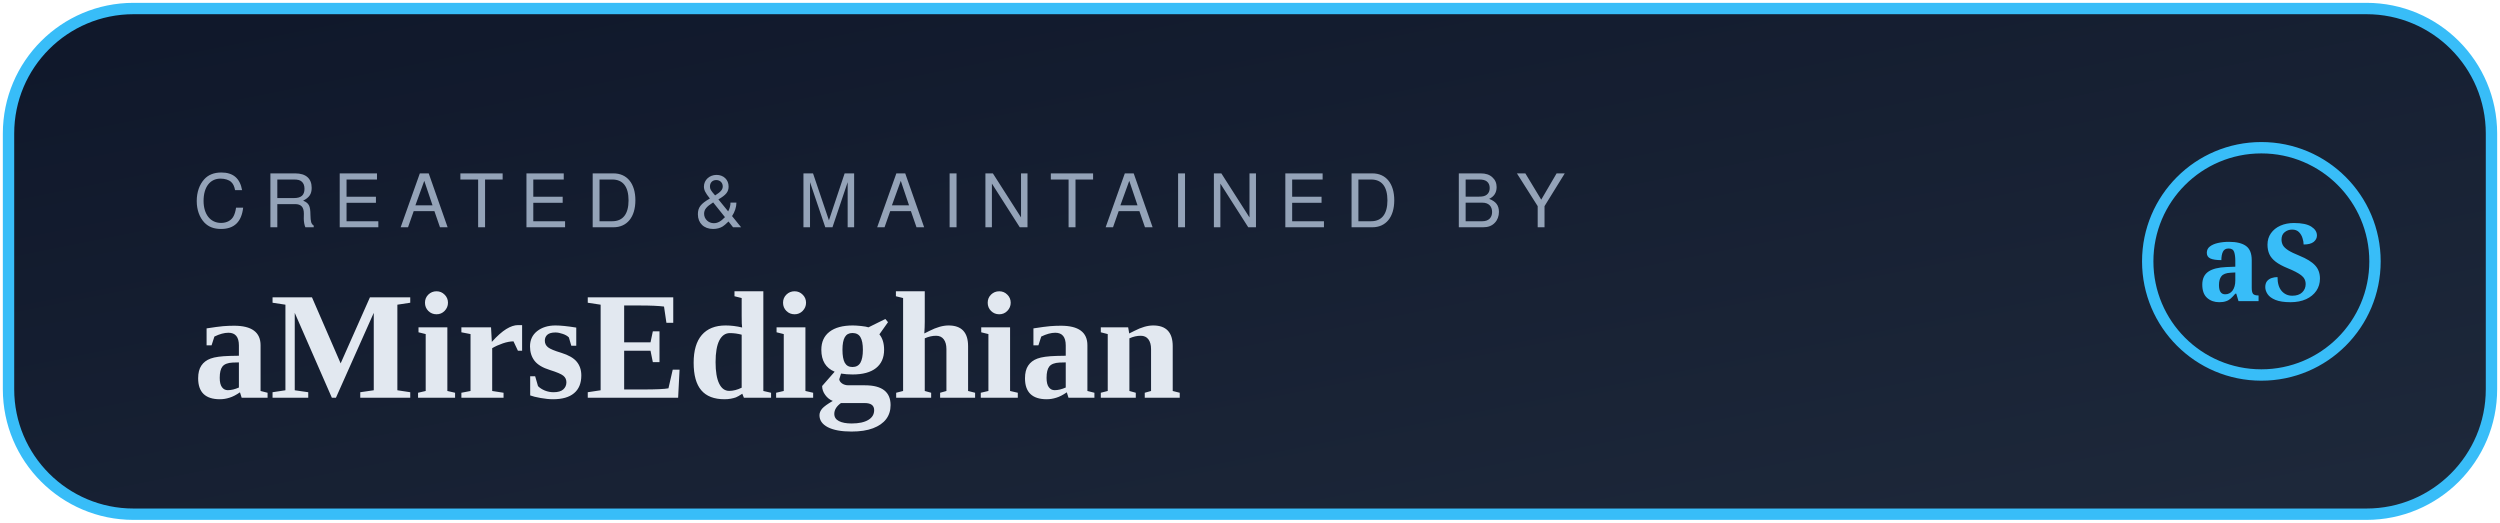
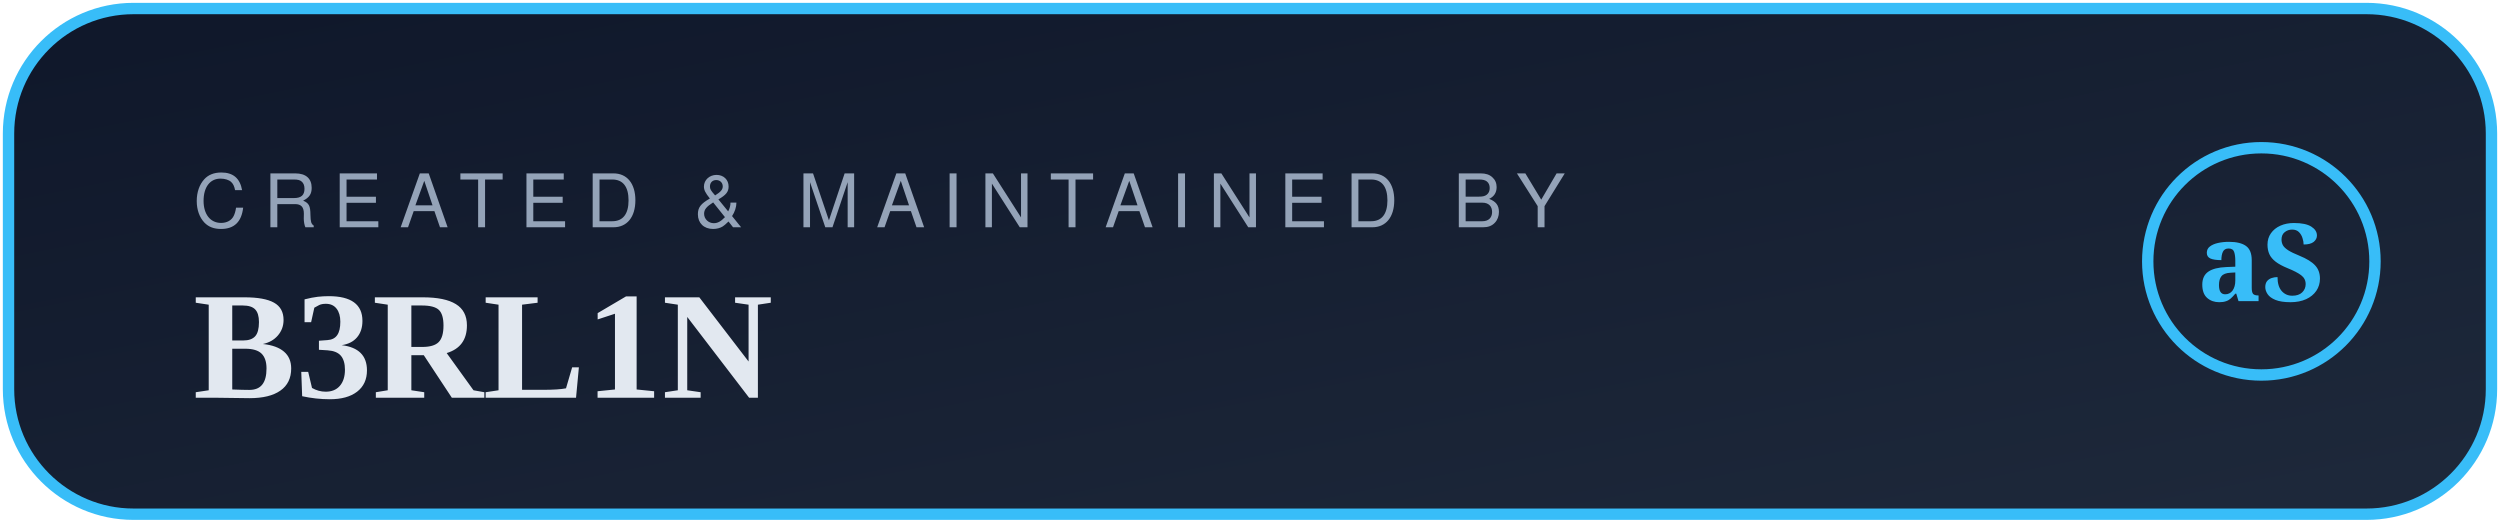
<svg xmlns="http://www.w3.org/2000/svg" width="440" height="92" viewBox="0 0 440 92" role="img" aria-label="Created by B3RL1N">
  <defs>
    <linearGradient id="cg" x1="0" y1="0" x2="1" y2="1">
      <stop offset="0" stop-color="#0f172a" />
      <stop offset="1" stop-color="#1e293b" />
    </linearGradient>
  </defs>
  <rect x="1.5" y="1.5" width="437" height="89" rx="22" fill="url(#cg)" stroke="#38bdf8" stroke-width="2" />
  <text x="34" y="40" font-family="Segoe UI, Helvetica, Arial, sans-serif" font-size="13" letter-spacing="3" fill="#94a3b8">CREATED &amp; MAINTAINED BY</text>
-   <text x="34" y="70" font-family="Georgia, Times New Roman, serif" font-size="27" font-weight="700" fill="#e2e8f0">aMirsEdighian</text>
+   <text x="34" y="70" font-family="Georgia, Times New Roman, serif" font-size="27" font-weight="700" fill="#e2e8f0">B3RL1N</text>
  <circle cx="398" cy="46" r="20" fill="none" stroke="#38bdf8" stroke-width="2" />
  <text x="398" y="53" text-anchor="middle" font-family="Georgia, serif" font-size="19" font-weight="700" fill="#38bdf8">aS</text>
</svg>
